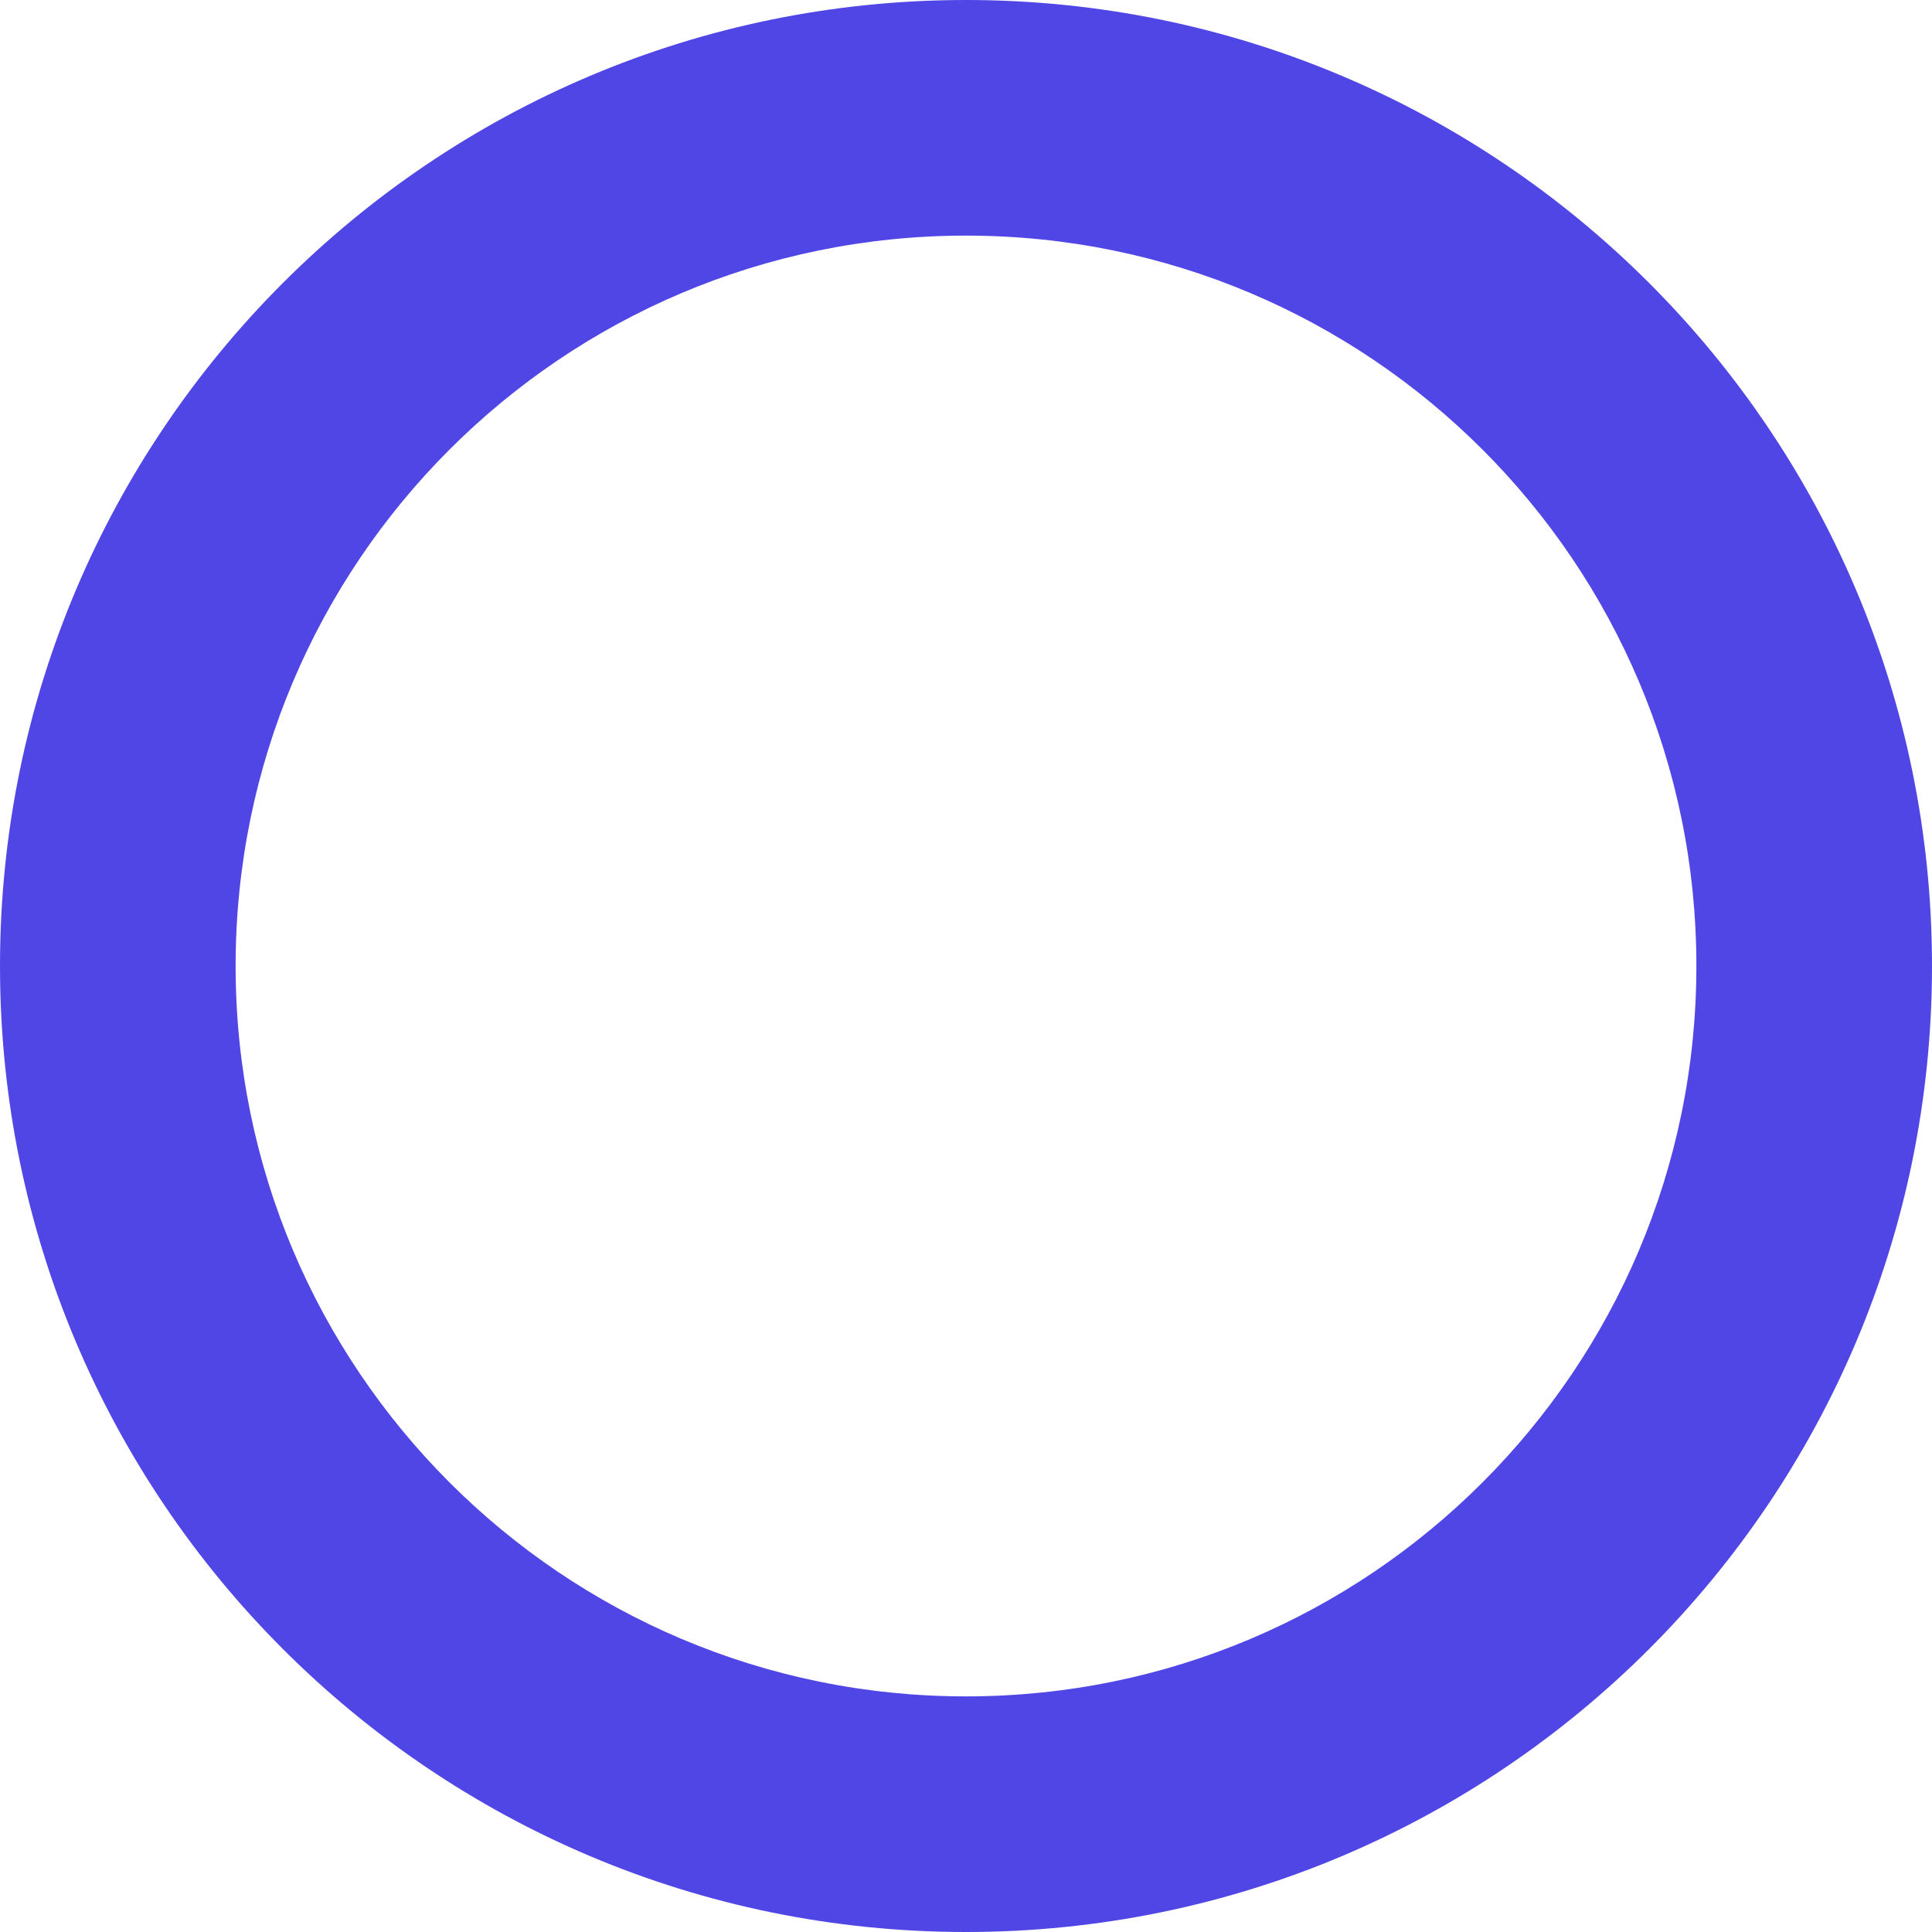
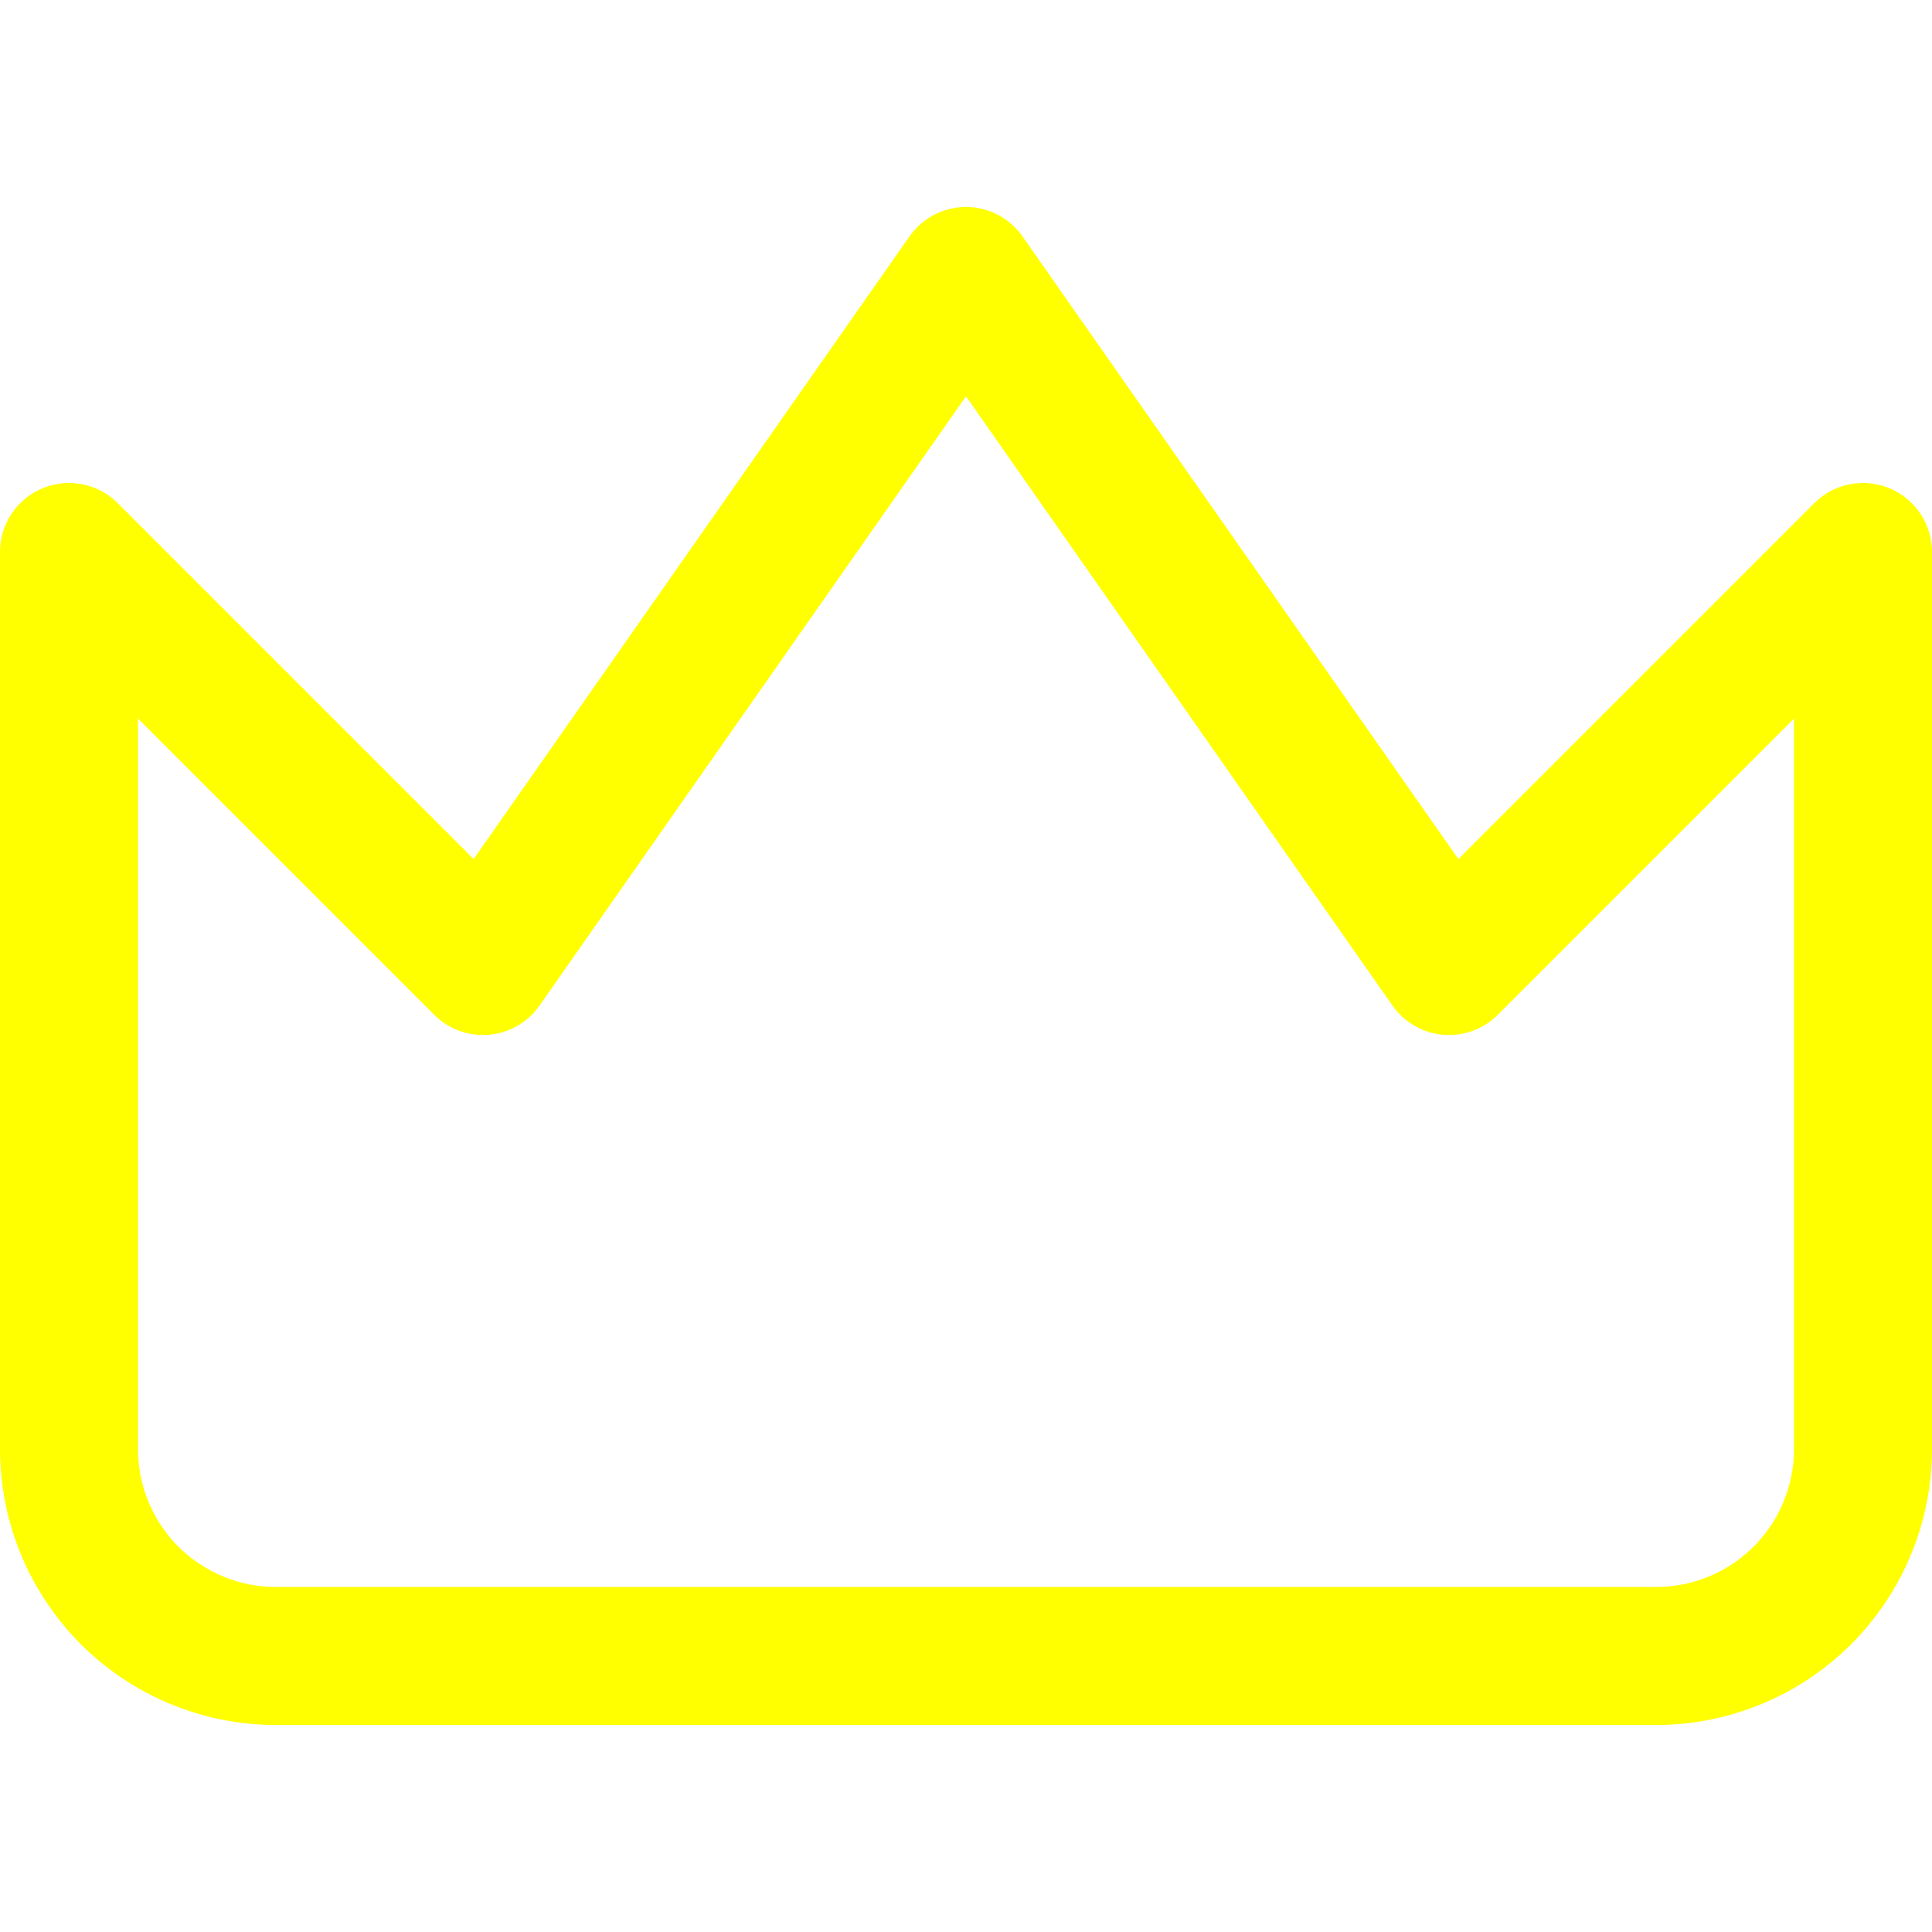
- <svg xmlns="http://www.w3.org/2000/svg" width="410" height="410" viewBox="0 0 410 410" fill="none">
-   <path fill-rule="evenodd" clip-rule="evenodd" d="M205 410C318.218 410 410 318.218 410 205C410 91.782 318.218 0 205 0C91.782 0 0 91.782 0 205C0 318.218 91.782 410 205 410ZM205 360C290.604 360 360 290.604 360 205C360 119.396 290.604 50 205 50C119.396 50 50 119.396 50 205C50 290.604 119.396 360 205 360Z" fill="#4F46E5" />
+ <svg xmlns="http://www.w3.org/2000/svg" width="80" height="80" viewBox="0 0 14 14" fill="none">
+   <path d="M13.5 4L10.5 7L7 2L3.5 7L0.5 4V10.5C0.5 10.898 0.658 11.279 0.939 11.561C1.221 11.842 1.602 12 2 12H12C12.398 12 12.779 11.842 13.061 11.561C13.342 11.279 13.5 10.898 13.5 10.5V4Z" stroke="yellow" stroke-linecap="round" stroke-linejoin="round" />
</svg>
